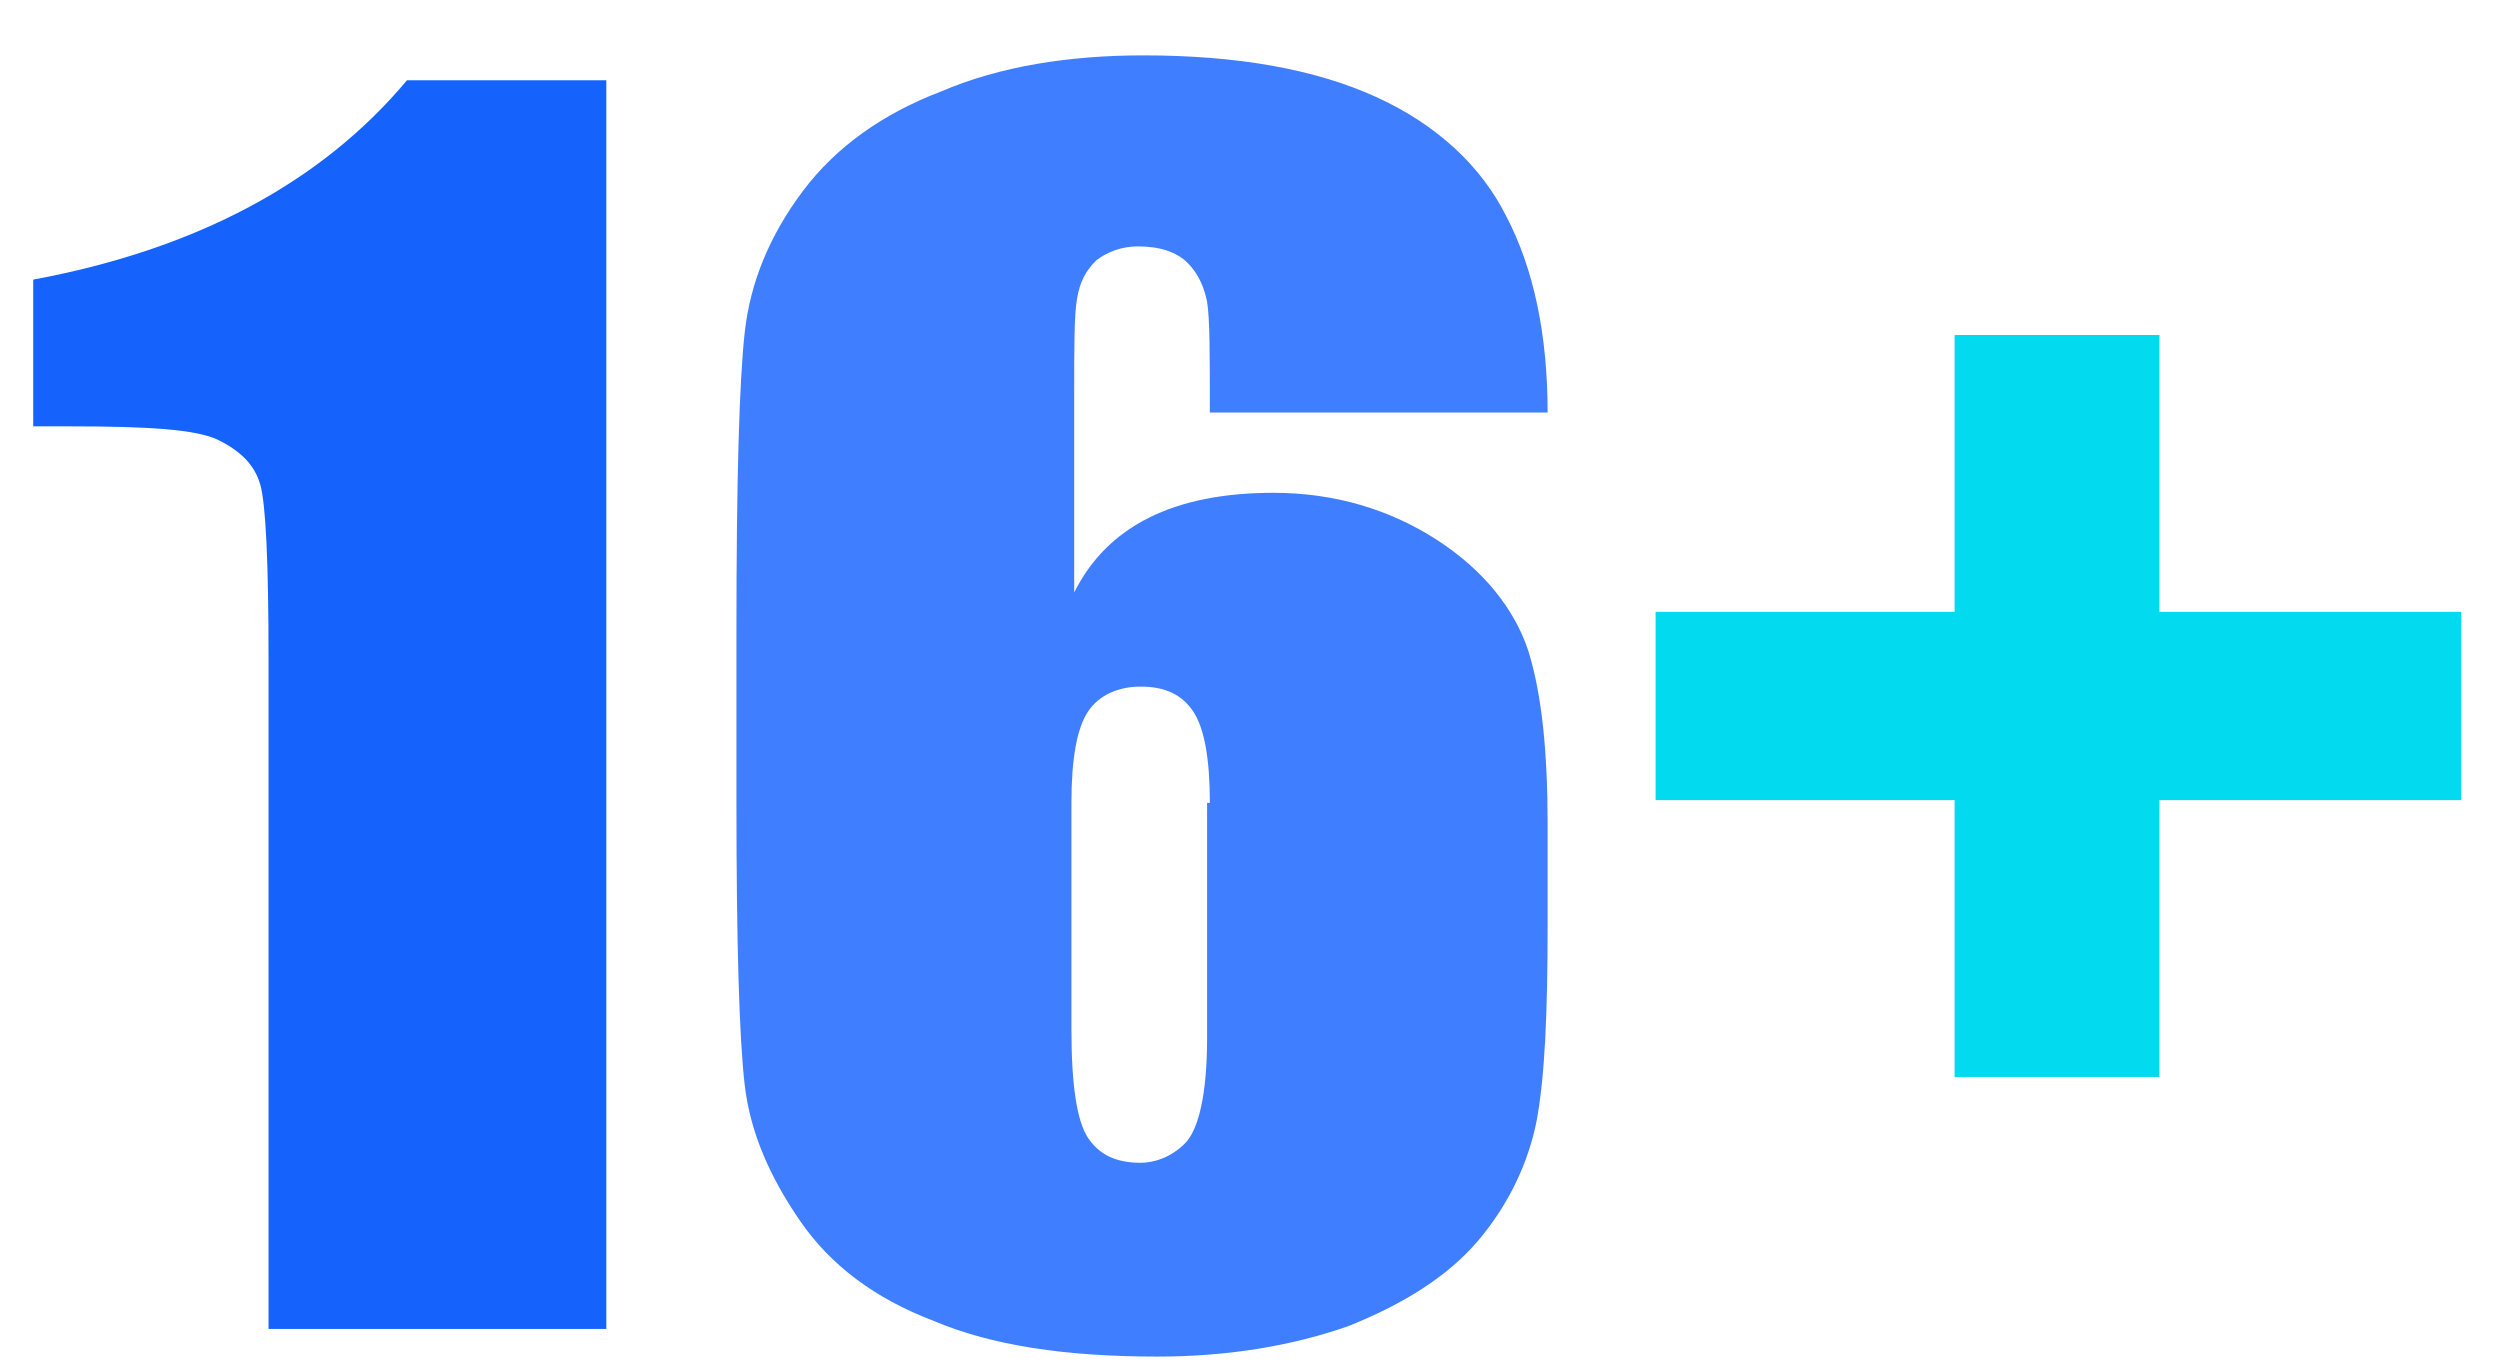
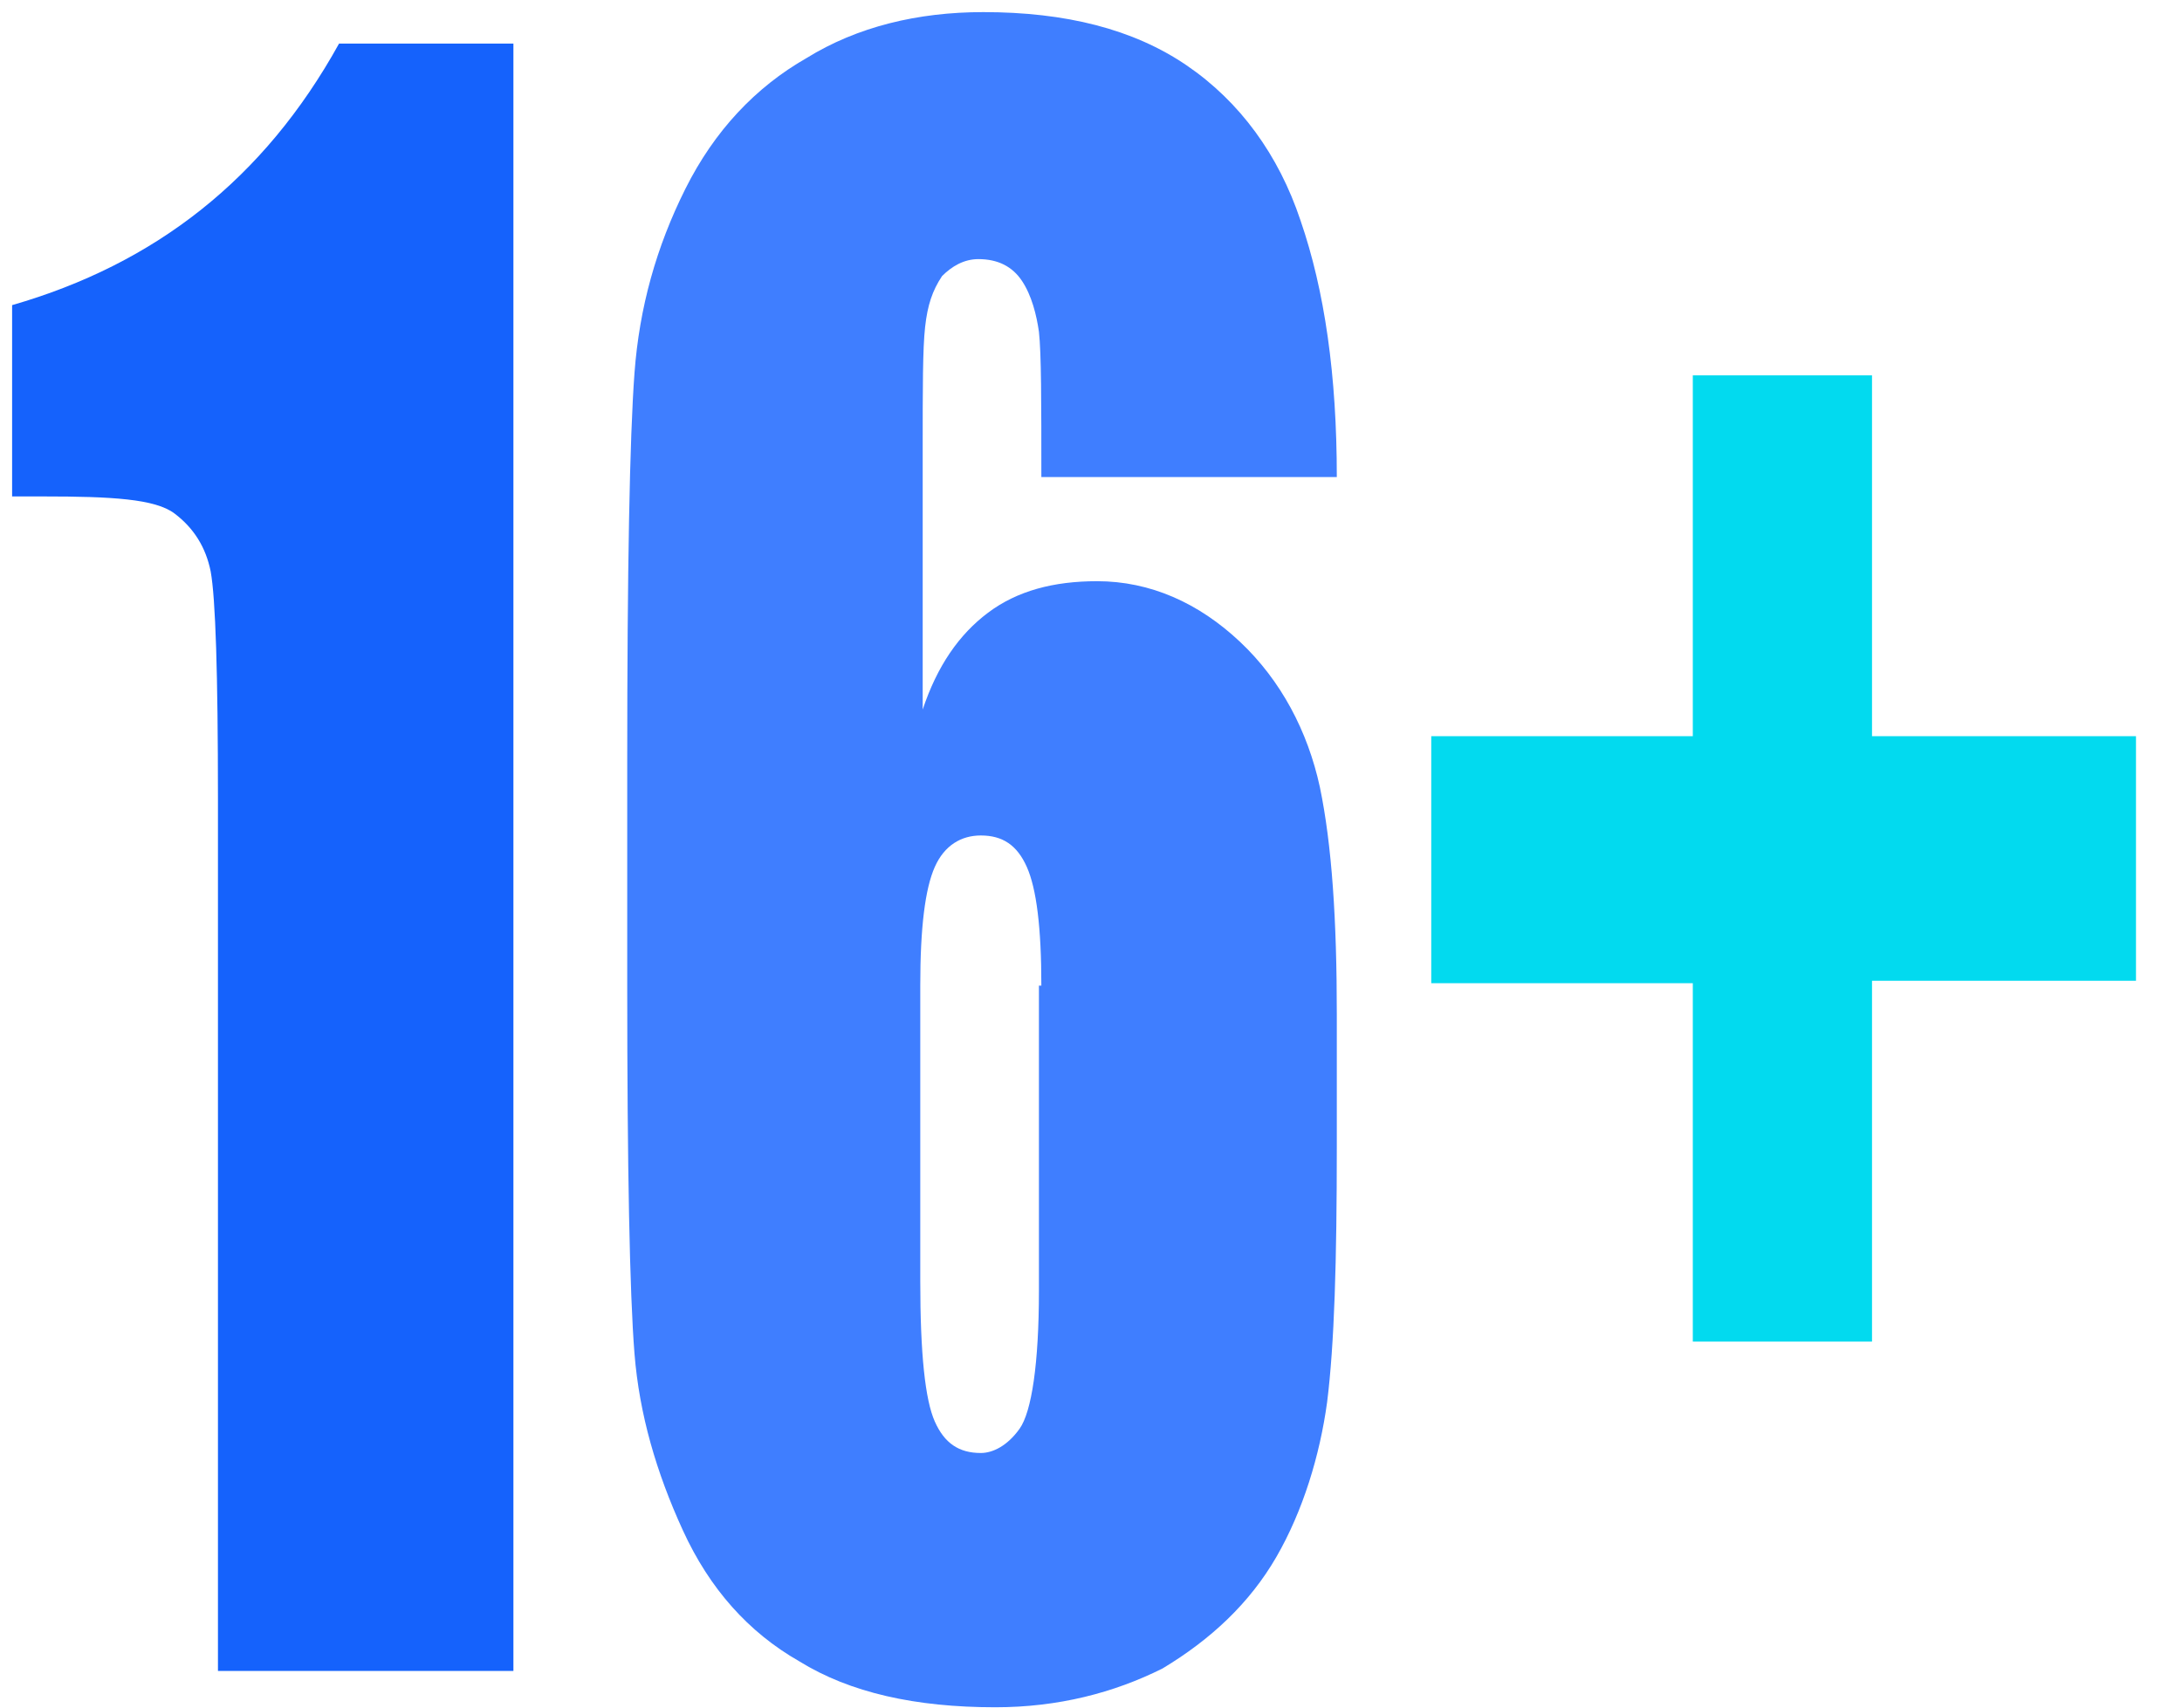
- <svg xmlns="http://www.w3.org/2000/svg" version="1.1" id="Слой_1" x="0px" y="0px" viewBox="0 0 90.3 49.5" style="enable-background:new 0 0 90.3 49.5;" xml:space="preserve">
+ <svg xmlns="http://www.w3.org/2000/svg" version="1.1" id="Слой_1" x="0px" y="0px" viewBox="0 0 90.1 70.5" style="enable-background:new 0 0 90.1 70.5;" xml:space="preserve">
  <style type="text/css">
	.st0{fill:#1562FC;}
	.st1{fill:#3F7EFF;}
	.st2{fill:#02DAEF;}
+ 	.st3{fill:none;}
</style>
  <g>
-     <path class="st0" d="M21.9,2.9v45.1H9.7V23.8c0-3.5-0.1-5.6-0.3-6.3c-0.2-0.7-0.7-1.2-1.5-1.6c-0.8-0.4-2.6-0.5-5.4-0.5H1.2v-5.3   C7.1,9,11.6,6.6,14.7,2.9H21.9z" />
-     <path class="st1" d="M55.9,14.9H43.7c0-2.1,0-3.4-0.1-4c-0.1-0.5-0.3-1-0.7-1.4c-0.4-0.4-1-0.6-1.8-0.6c-0.6,0-1.1,0.2-1.5,0.5   c-0.4,0.4-0.6,0.8-0.7,1.4c-0.1,0.6-0.1,1.7-0.1,3.4v7.2c0.6-1.2,1.5-2.1,2.7-2.7c1.2-0.6,2.7-0.9,4.5-0.9c2.2,0,4.2,0.6,5.9,1.7   c1.7,1.1,2.8,2.5,3.3,4c0.5,1.6,0.7,3.7,0.7,6.3v3.6c0,3.2-0.1,5.5-0.4,7.1c-0.3,1.5-1,3-2.1,4.3s-2.7,2.3-4.7,3.1   c-2,0.7-4.3,1.1-6.9,1.1c-3.3,0-6-0.4-8.1-1.3c-2.1-0.8-3.7-2-4.8-3.6c-1.1-1.6-1.8-3.2-2-4.9S26.6,34,26.6,29v-6.2   c0-5.4,0.1-9,0.3-10.8s0.9-3.5,2.1-5.1c1.2-1.6,2.9-2.8,5-3.6C36.1,2.4,38.6,2,41.3,2c3.4,0,6.2,0.5,8.4,1.5c2.2,1,3.8,2.5,4.7,4.3   C55.4,9.7,55.9,12.1,55.9,14.9z M43.7,29c0-1.6-0.2-2.7-0.6-3.3c-0.4-0.6-1-0.9-1.9-0.9c-0.8,0-1.5,0.3-1.9,0.9   c-0.4,0.6-0.6,1.7-0.6,3.3v8.2c0,2,0.2,3.3,0.6,3.9c0.4,0.6,1,0.9,1.9,0.9c0.5,0,1.1-0.2,1.6-0.7s0.8-1.8,0.8-3.8V29z" />
-     <path class="st2" d="M59.8,22.1h10.8v-10H78v10h10.9v6.8H78v10h-7.4v-10H59.8V22.1z" />
+     <path class="st0" d="M21.2,1.8V69H9V33c0-5.2-0.1-8.3-0.3-9.4c-0.2-1-0.7-1.8-1.5-2.4c-0.8-0.6-2.6-0.7-5.4-0.7H0.5v-7.9   C6.4,10.9,10.9,7.4,14,1.8H21.2z" />
+     <path class="st1" d="M55.2,19.7H43c0-3.1,0-5.1-0.1-6c-0.1-0.7-0.3-1.5-0.7-2.1s-1-0.9-1.8-0.9c-0.6,0-1.1,0.3-1.5,0.7   c-0.4,0.6-0.6,1.2-0.7,2.1c-0.1,0.9-0.1,2.5-0.1,5.1v10.7c0.6-1.8,1.5-3.1,2.7-4s2.7-1.3,4.5-1.3c2.2,0,4.2,0.9,5.9,2.5   s2.8,3.7,3.3,6c0.5,2.4,0.7,5.5,0.7,9.4v5.4c0,4.8-0.1,8.2-0.4,10.6c-0.3,2.2-1,4.5-2.1,6.4c-1.1,1.9-2.7,3.4-4.7,4.6   c-2,1-4.3,1.6-6.9,1.6c-3.3,0-6-0.6-8.1-1.9c-2.1-1.2-3.7-3-4.8-5.4c-1.1-2.4-1.8-4.8-2-7.3c-0.2-2.5-0.3-7.7-0.3-15.2v-9.2   c0-8,0.1-13.4,0.3-16.1s0.9-5.2,2.1-7.6s2.9-4.2,5-5.4c2.1-1.3,4.6-1.9,7.3-1.9c3.4,0,6.2,0.7,8.4,2.2c2.2,1.5,3.8,3.7,4.7,6.4   C54.7,12,55.2,15.5,55.2,19.7z M43,40.7c0-2.4-0.2-4-0.6-4.9c-0.4-0.9-1-1.3-1.9-1.3c-0.8,0-1.5,0.4-1.9,1.3   c-0.4,0.9-0.6,2.5-0.6,4.9v12.2c0,3,0.2,4.9,0.6,5.8c0.4,0.9,1,1.3,1.9,1.3c0.5,0,1.1-0.3,1.6-1s0.8-2.7,0.8-5.7V40.7H43z" />
+     <path class="st2" d="M59.1,30.4h10.8V15.5h7.4v14.9h10.9v10.1H77.3v14.9h-7.4V40.6H59.1V30.4z" />
  </g>
-   <rect x="-202.5" y="-57.9" style="fill:none;" width="2.7" height="0.2" />
+   <rect x="-203.2" y="-47.9" class="st3" width="2.7" height="0.2" />
</svg>
